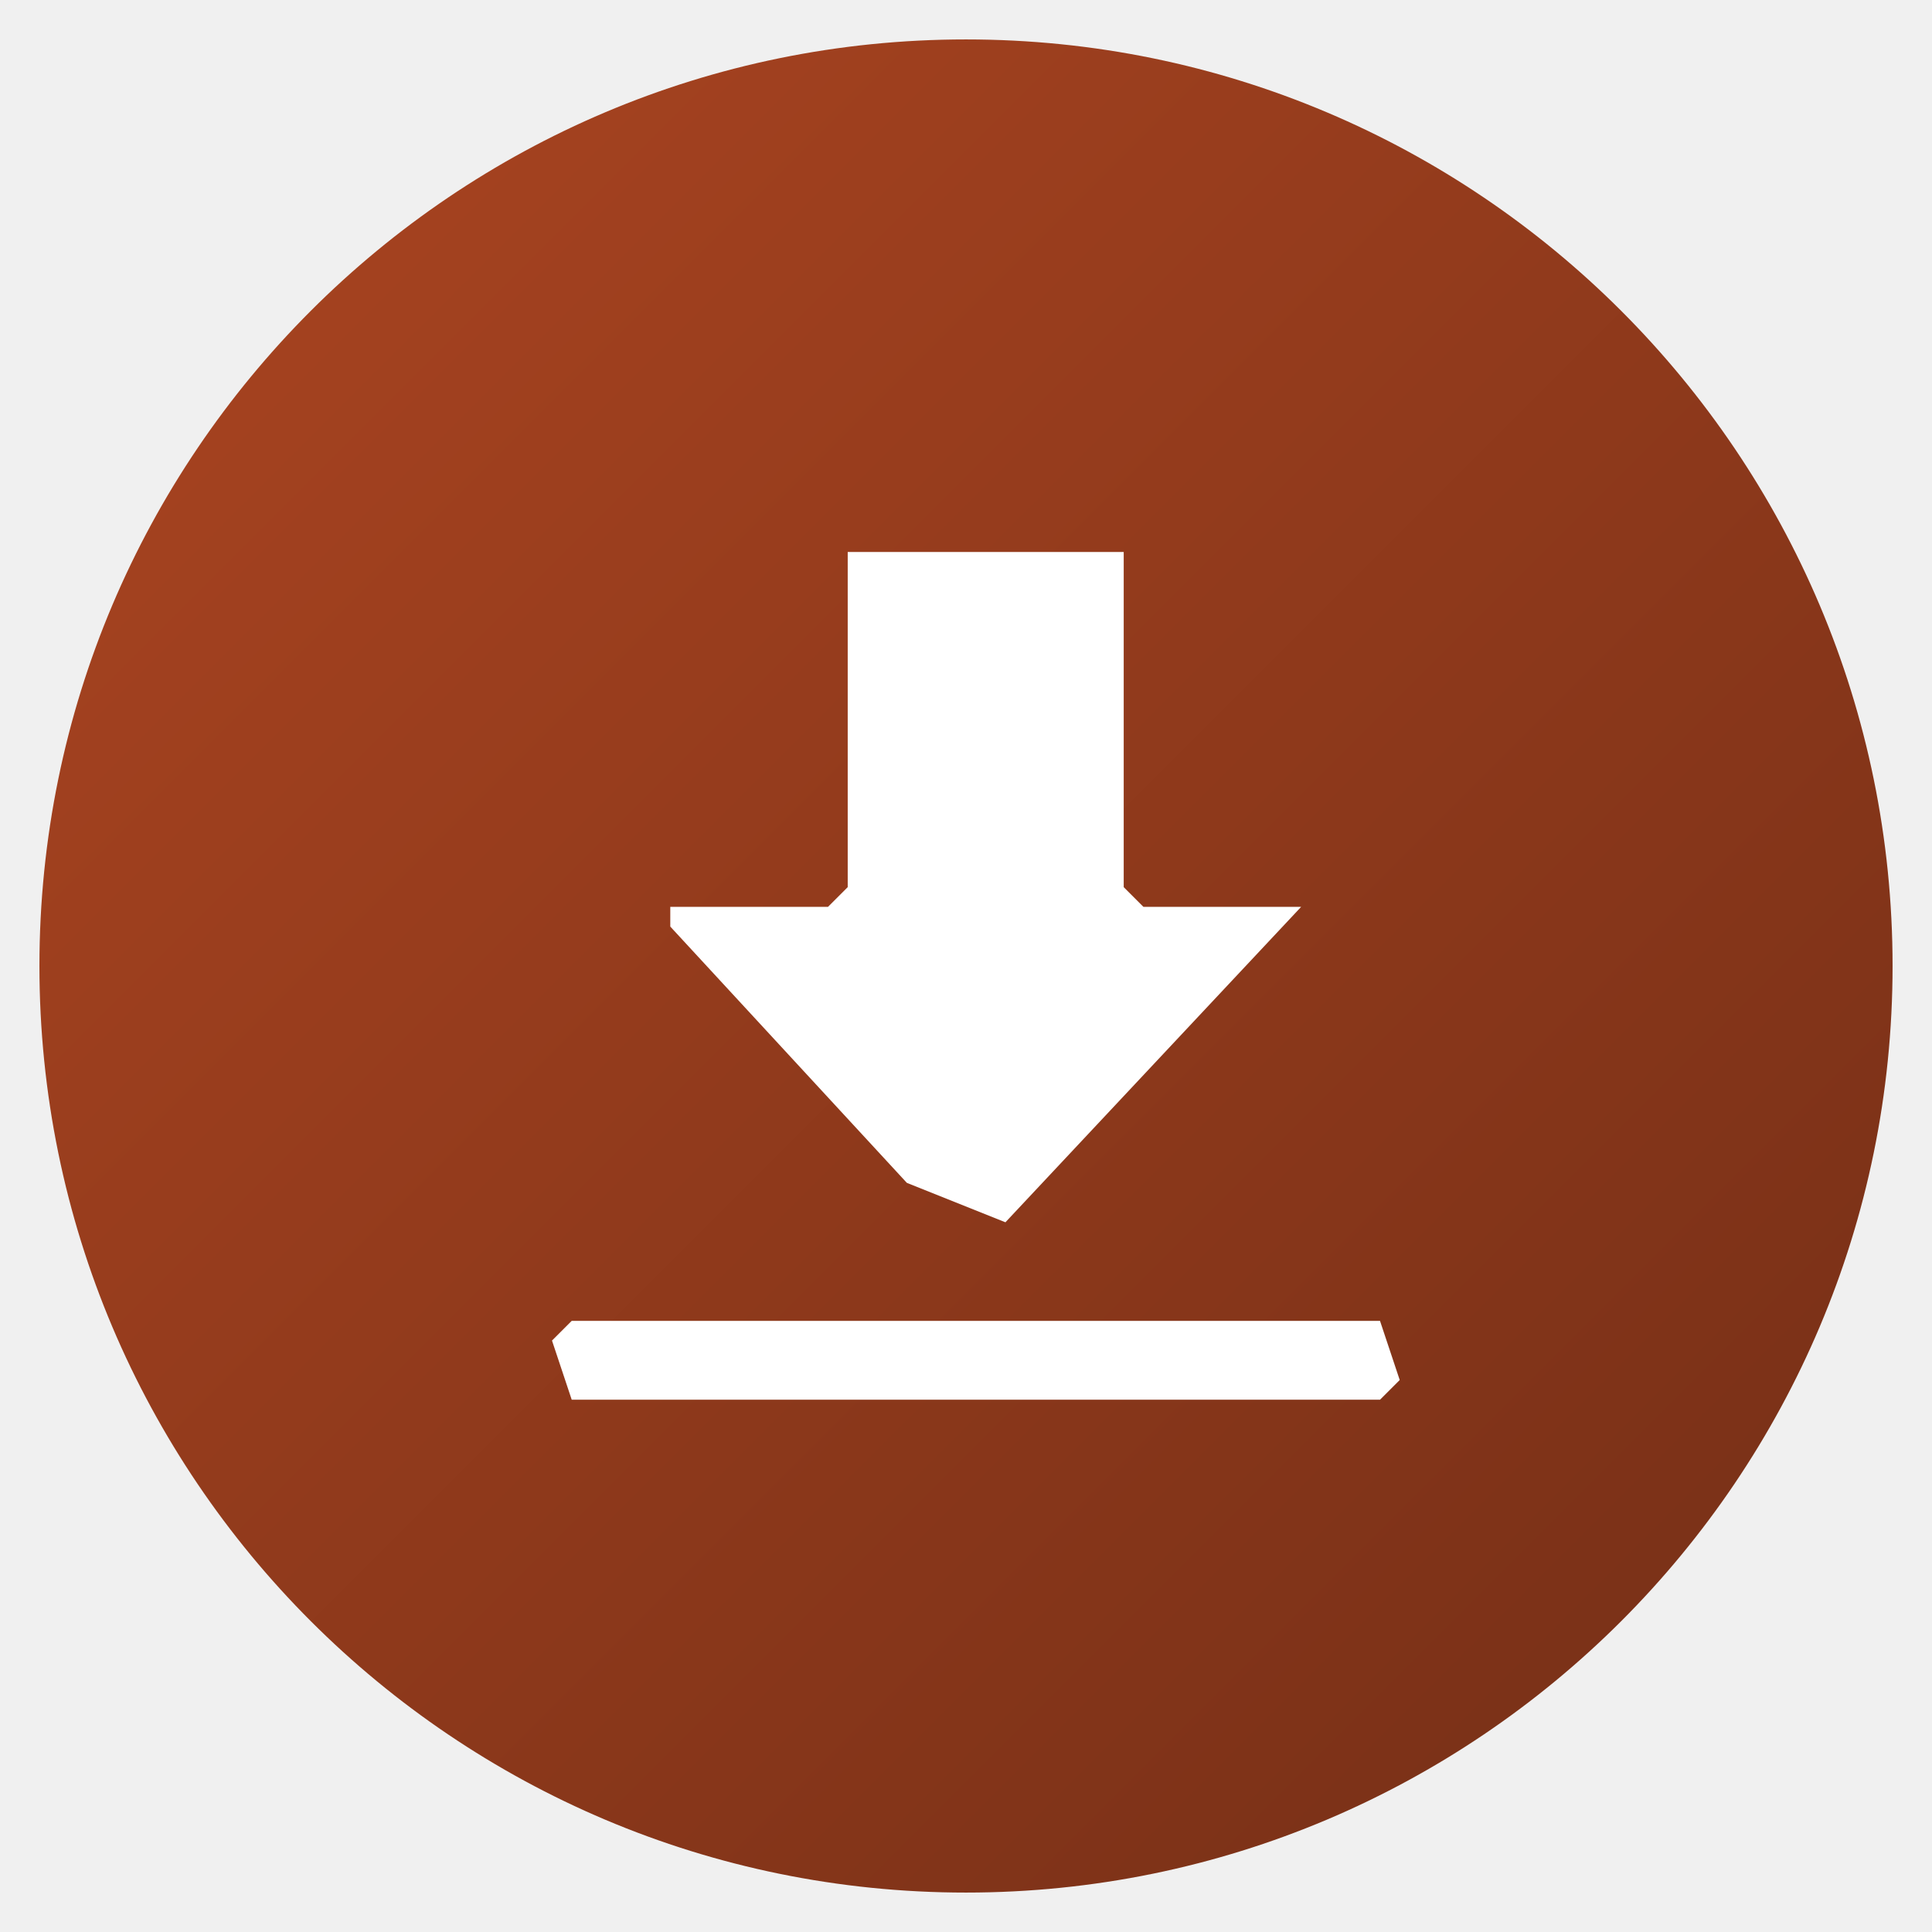
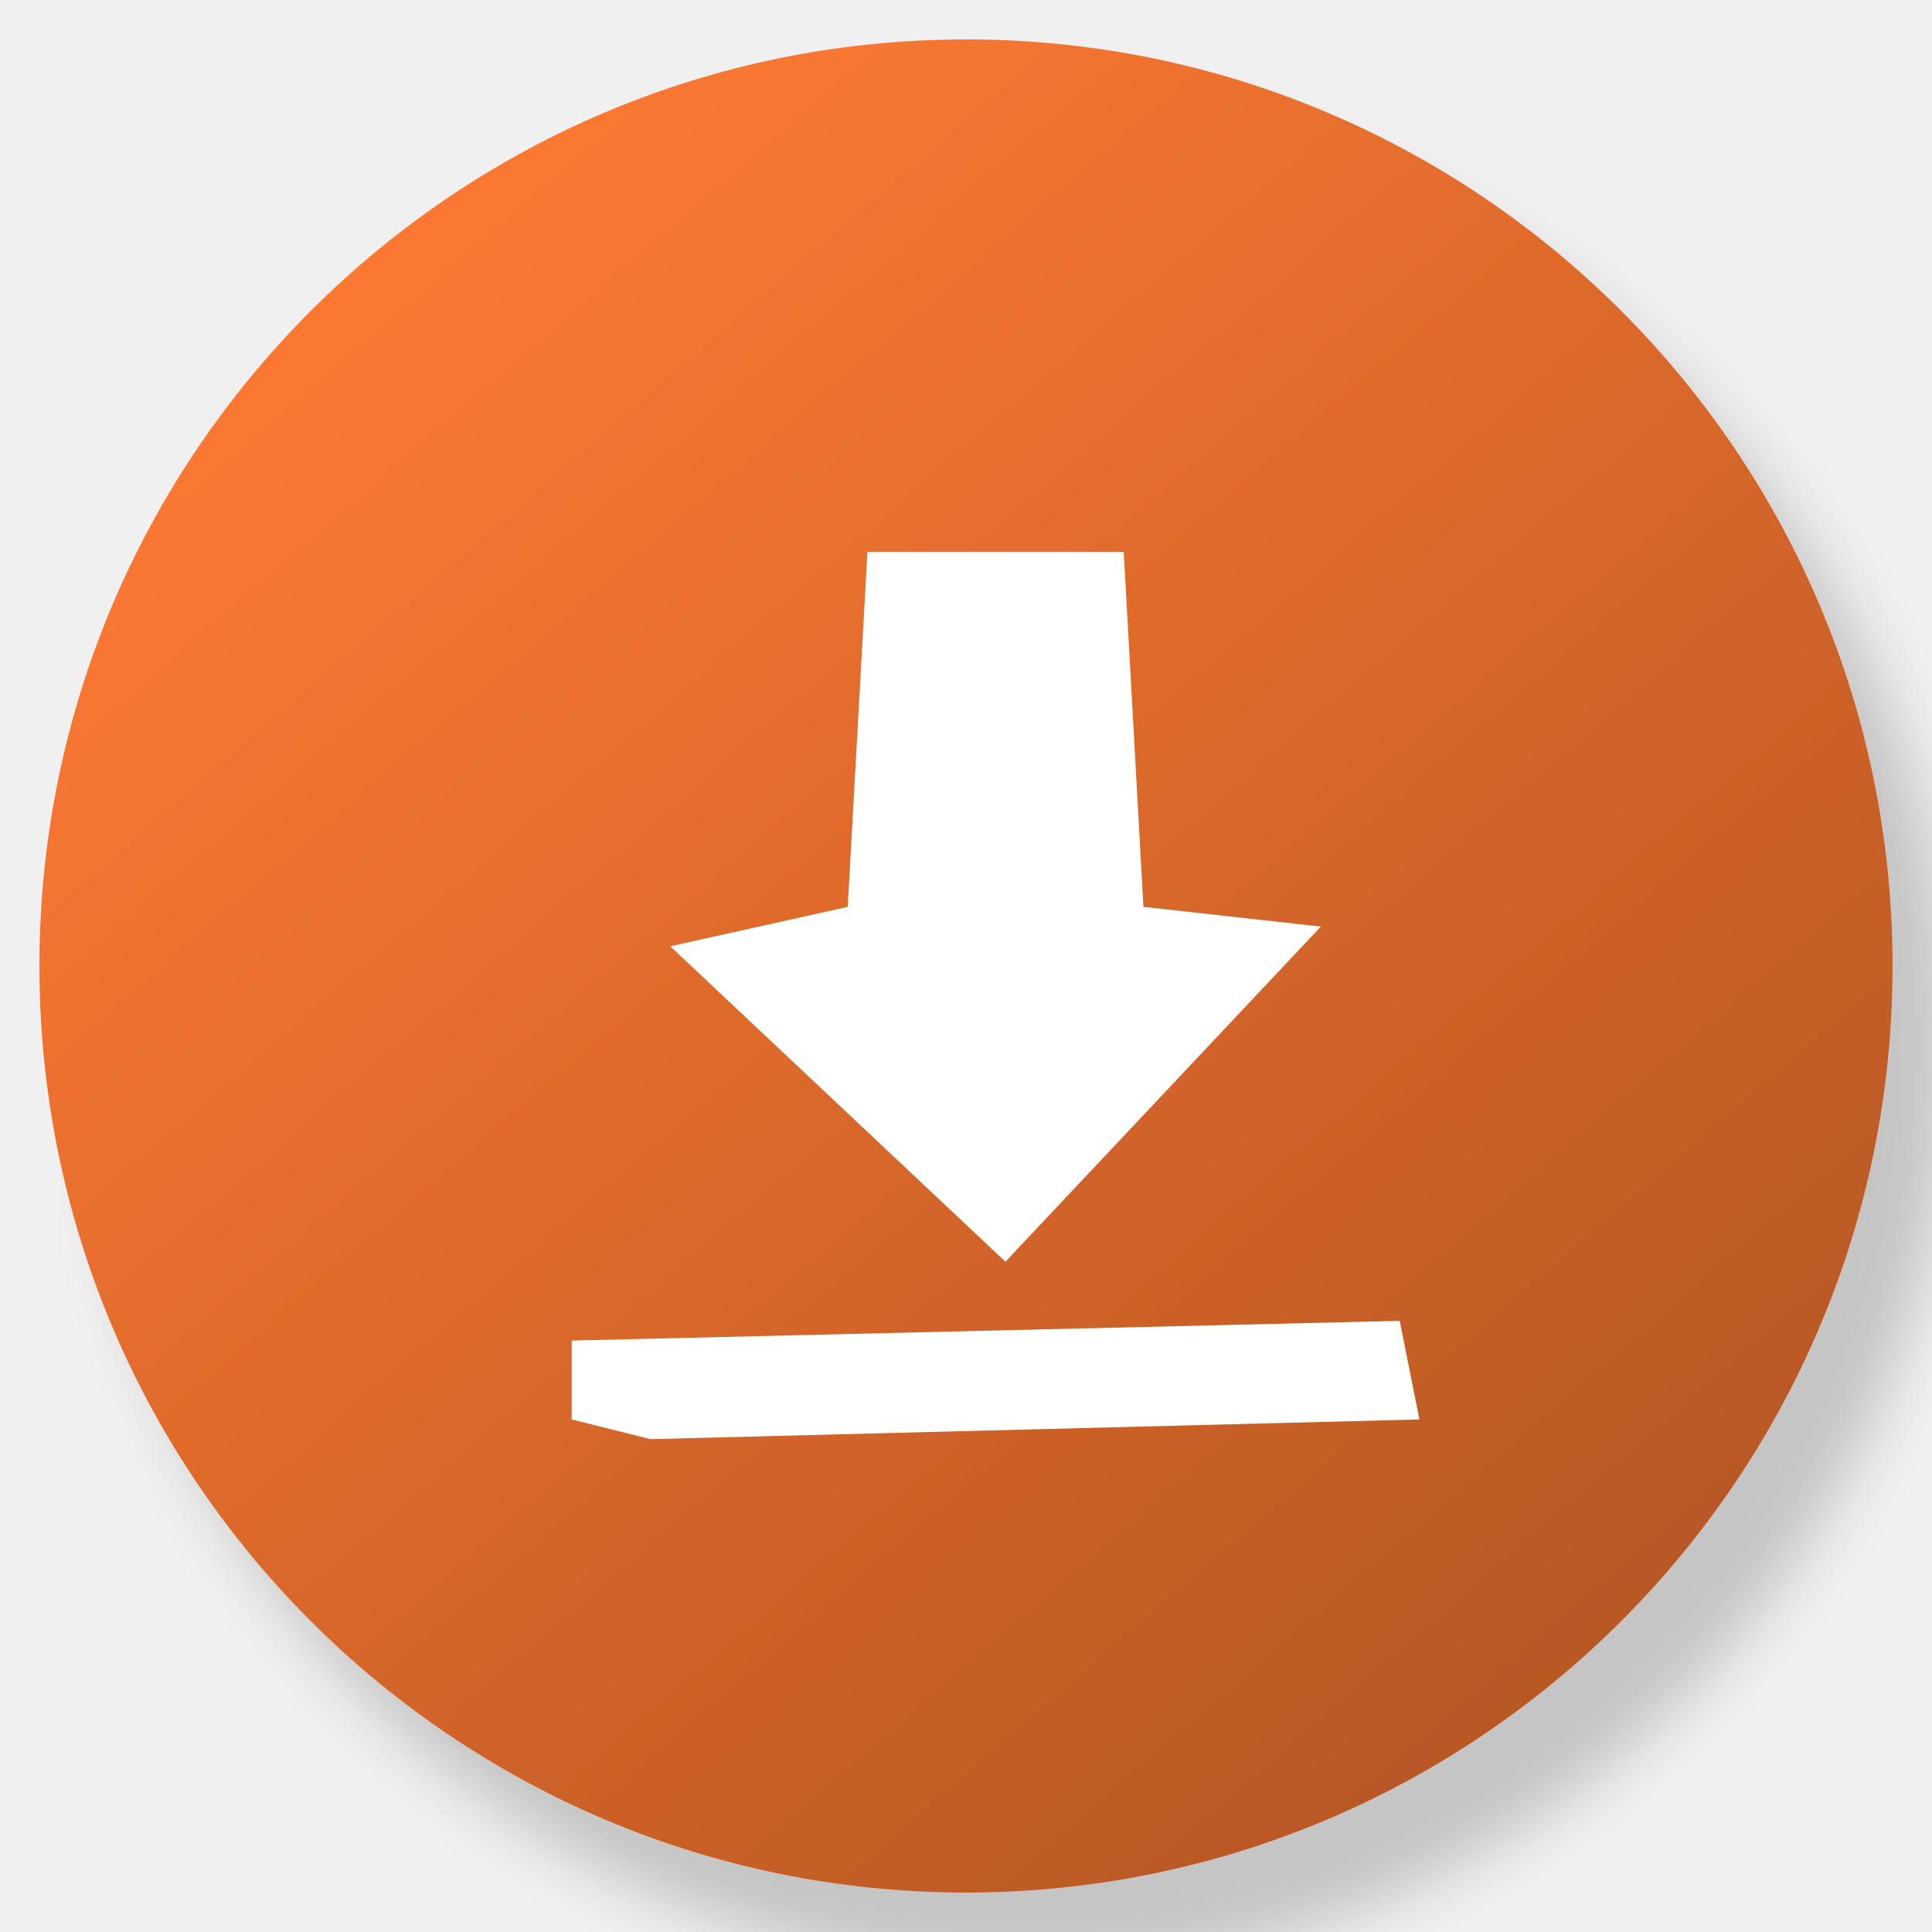
- <svg xmlns="http://www.w3.org/2000/svg" viewBox="0 0 98 98" width="98" height="98">
+ <svg xmlns="http://www.w3.org/2000/svg" width="98" height="98" viewBox="0 0 98 98">
  <defs>
-     <linearGradient id="g" x1="0" y1="0" x2="1" y2="1">
-       <stop offset="0" stop-color="#AC4521" />
-       <stop offset="1" stop-color="#732E16" />
+     <linearGradient id="bg" x1="18" y1="12" x2="82" y2="86" gradientUnits="userSpaceOnUse">
+       <stop offset="0" stop-color="rgb(253,121,50)" />
+       <stop offset="1" stop-color="rgb(182,87,36)" />
    </linearGradient>
+     <filter id="soft" x="-20%" y="-20%" width="140%" height="140%">
+       <feDropShadow dx="3" dy="4" stdDeviation="1.5" flood-opacity=".18" />
+     </filter>
  </defs>
-   <circle cx="49" cy="49" r="47" fill="url(#g)" />
-   <path d="M 28.0,68.0 L 29.0,71.0 L 70.0,71.0 L 71.0,70.0 L 70.0,67.0 L 29.0,67.0 Z M 43.0,28.0 L 43.0,45.0 L 42.0,46.0 L 34.0,46.0 L 34.0,47.0 L 46.0,60.0 L 51.0,62.0 L 66.0,46.0 L 58.0,46.0 L 57.0,45.0 L 57.0,28.0 Z" fill="#fff" fill-rule="evenodd" stroke="none" />
+   <circle cx="49" cy="49" r="47" fill="url(#bg)" filter="url(#soft)" />
+   <g transform="translate(0,0)">
+     <path d="M 44.00 28.00 L 43.00 46.00 L 34.00 48.00 L 51.00 64.00 L 67.00 47.00 L 58.00 46.00 L 57.00 28.00 Z" fill="#FFFFFF" />
+     <path d="M 29.00 68.00 L 29.00 72.00 L 33.00 73.00 L 72.00 72.00 L 71.00 67.00 Z" fill="#FFFFFF" />
+   </g>
</svg>
